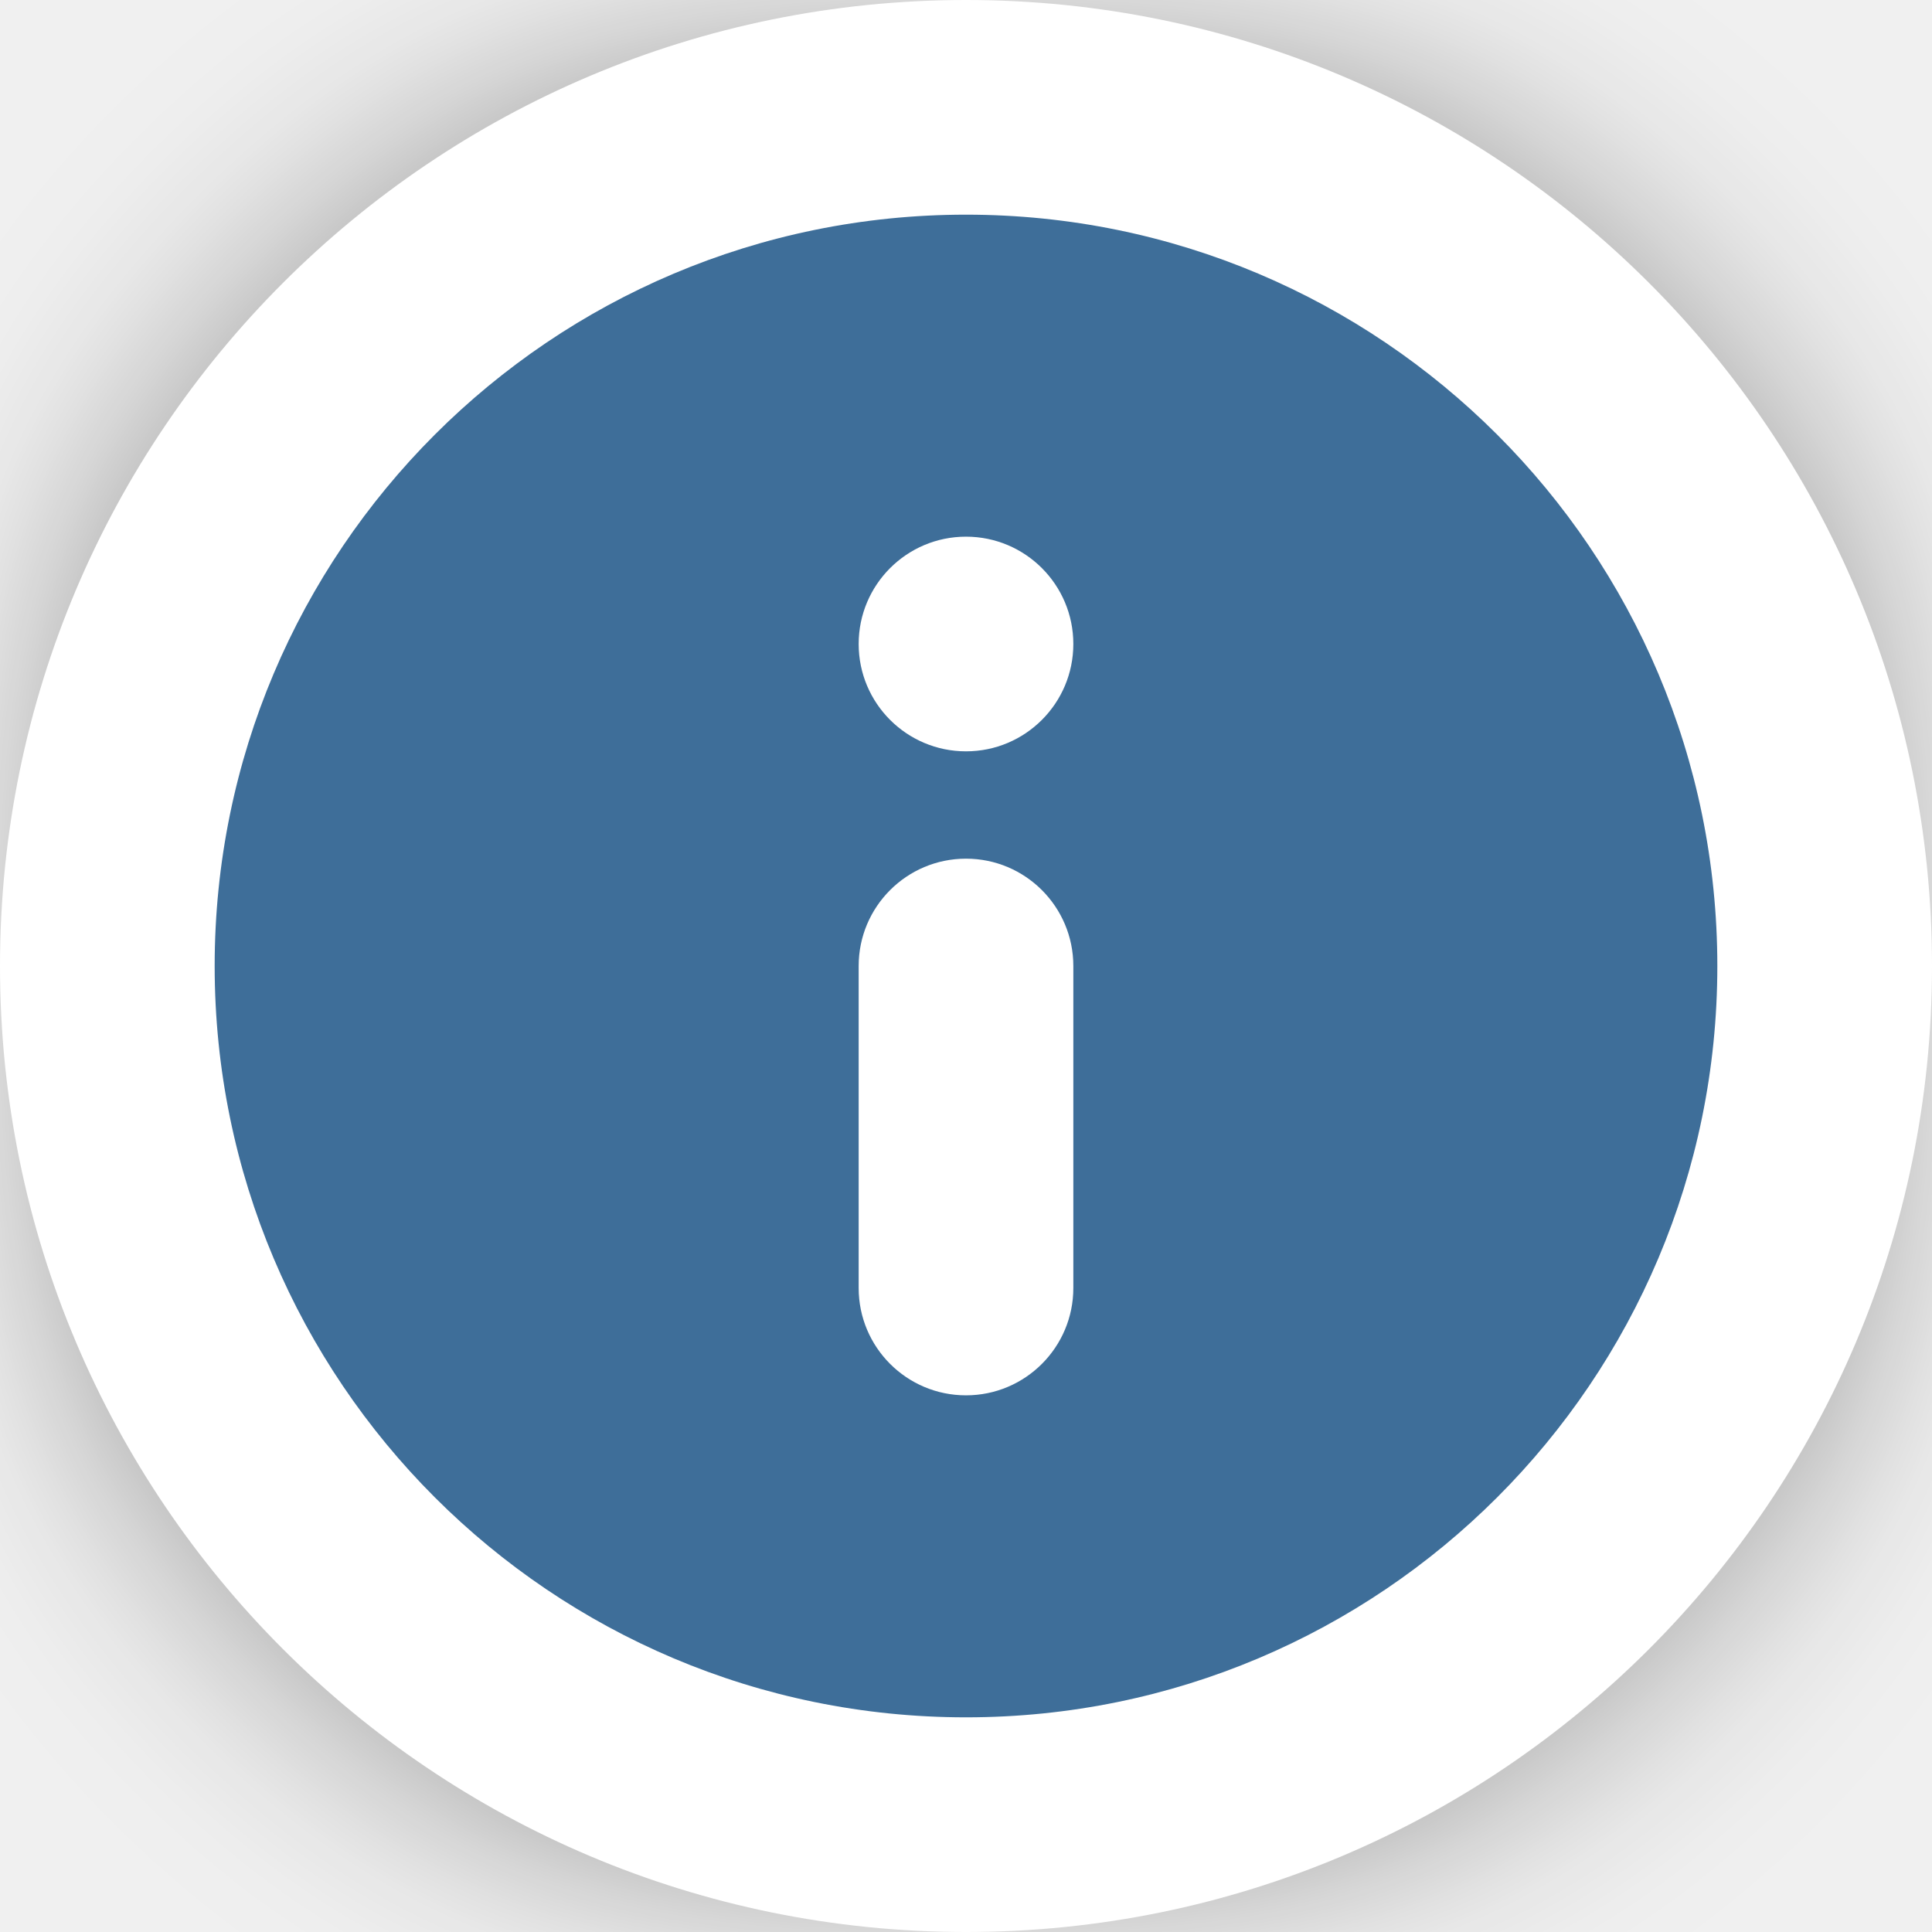
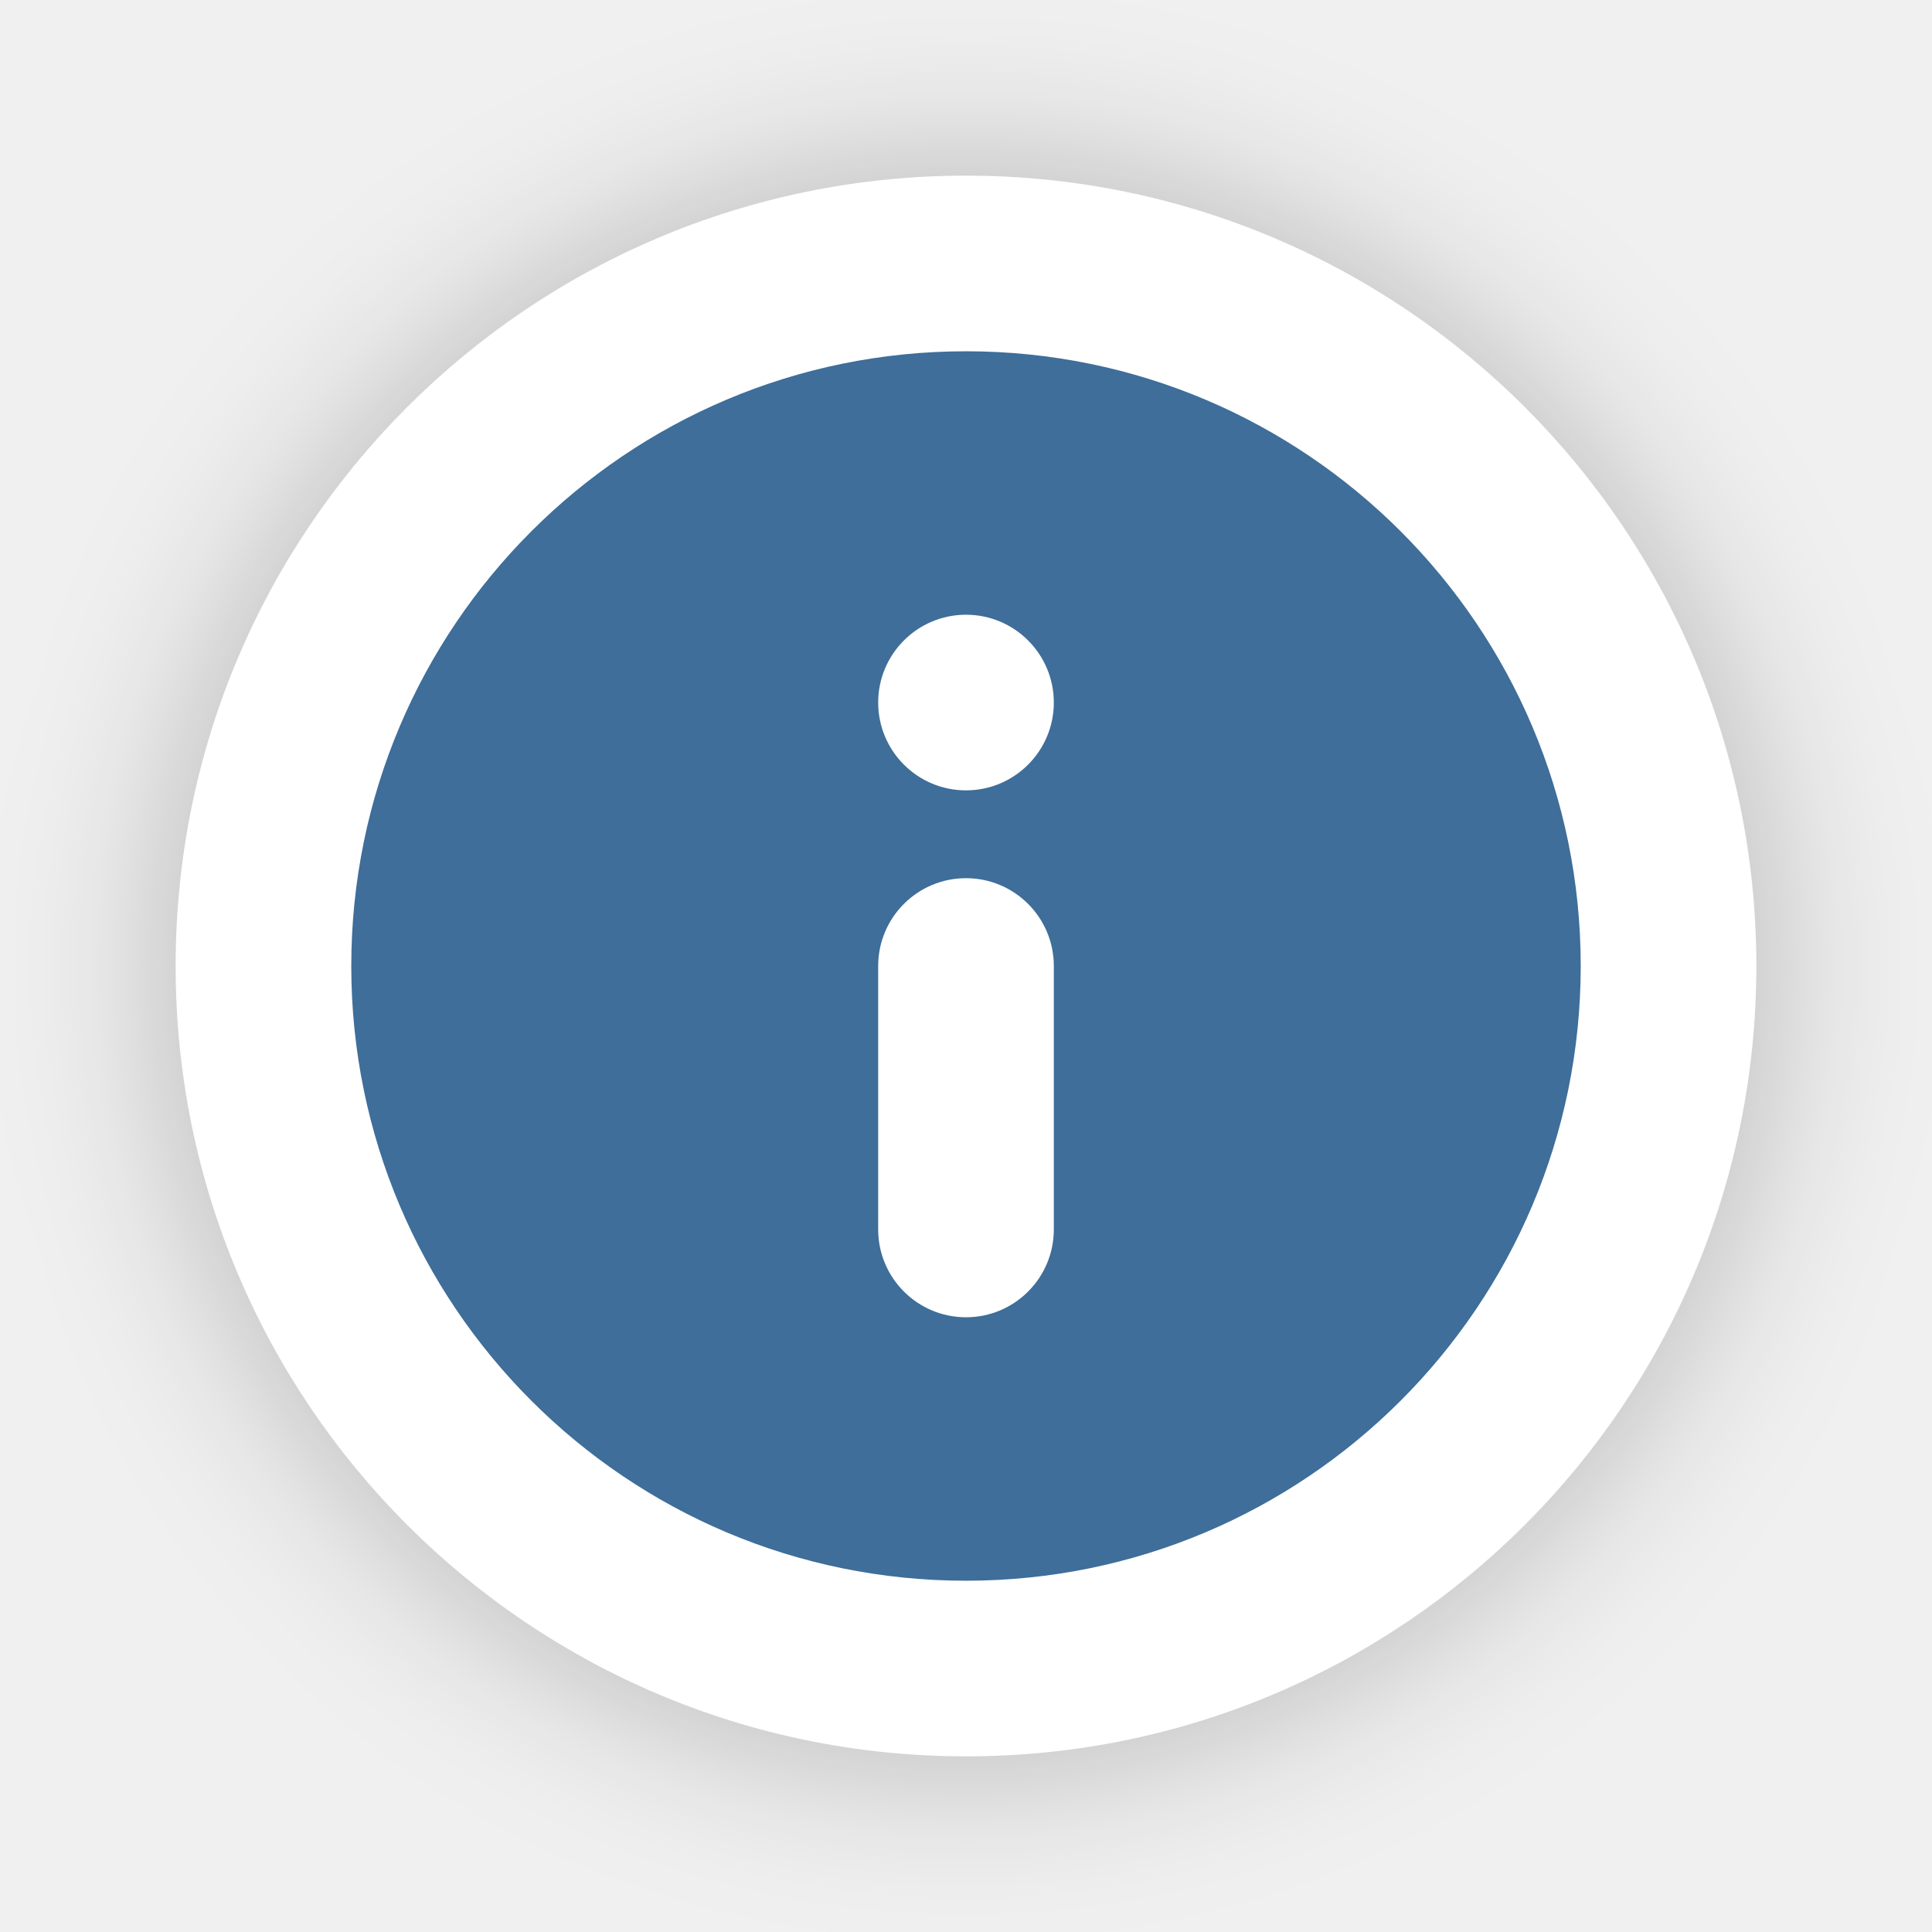
- <svg xmlns="http://www.w3.org/2000/svg" xmlns:xlink="http://www.w3.org/1999/xlink" width="18" height="18">
+ <svg xmlns="http://www.w3.org/2000/svg" width="22" height="22">
  <defs>
    <filter x="-16.7%" y="-16.7%" width="133.3%" height="133.3%" filterUnits="objectBoundingBox" id="a">
-       <feOffset in="SourceAlpha" result="shadowOffsetOuter1" />
-       <feGaussianBlur stdDeviation="1" in="shadowOffsetOuter1" result="shadowBlurOuter1" />
-       <feColorMatrix values="0 0 0 0 0 0 0 0 0 0 0 0 0 0 0 0 0 0 0.35 0" in="shadowBlurOuter1" />
+       <feGaussianBlur stdDeviation="1" in="SourceGraphic" />
    </filter>
-     <circle id="b" cx="9" cy="9" r="9" />
  </defs>
  <g fill="none" fill-rule="evenodd">
-     <use fill="#000" filter="url(#a)" xlink:href="#b" />
-     <use fill="#FFF" xlink:href="#b" />
-     <circle fill="#3E6E99" cx="9" cy="9" r="7" />
-     <g transform="translate(8 5)" fill="#FFF">
+     <circle fill-opacity=".25" fill="#000" filter="url(#a)" cx="11" cy="11" r="9" />
+     <circle fill="#FFF" cx="11" cy="11" r="9" />
+     <circle fill="#3E6E99" cx="11" cy="11" r="7" />
+     <g transform="translate(10 7)" fill="#FFF">
      <rect y="3" width="2" height="5" rx="1" />
      <circle cx="1" cy="1" r="1" />
    </g>
  </g>
</svg>
